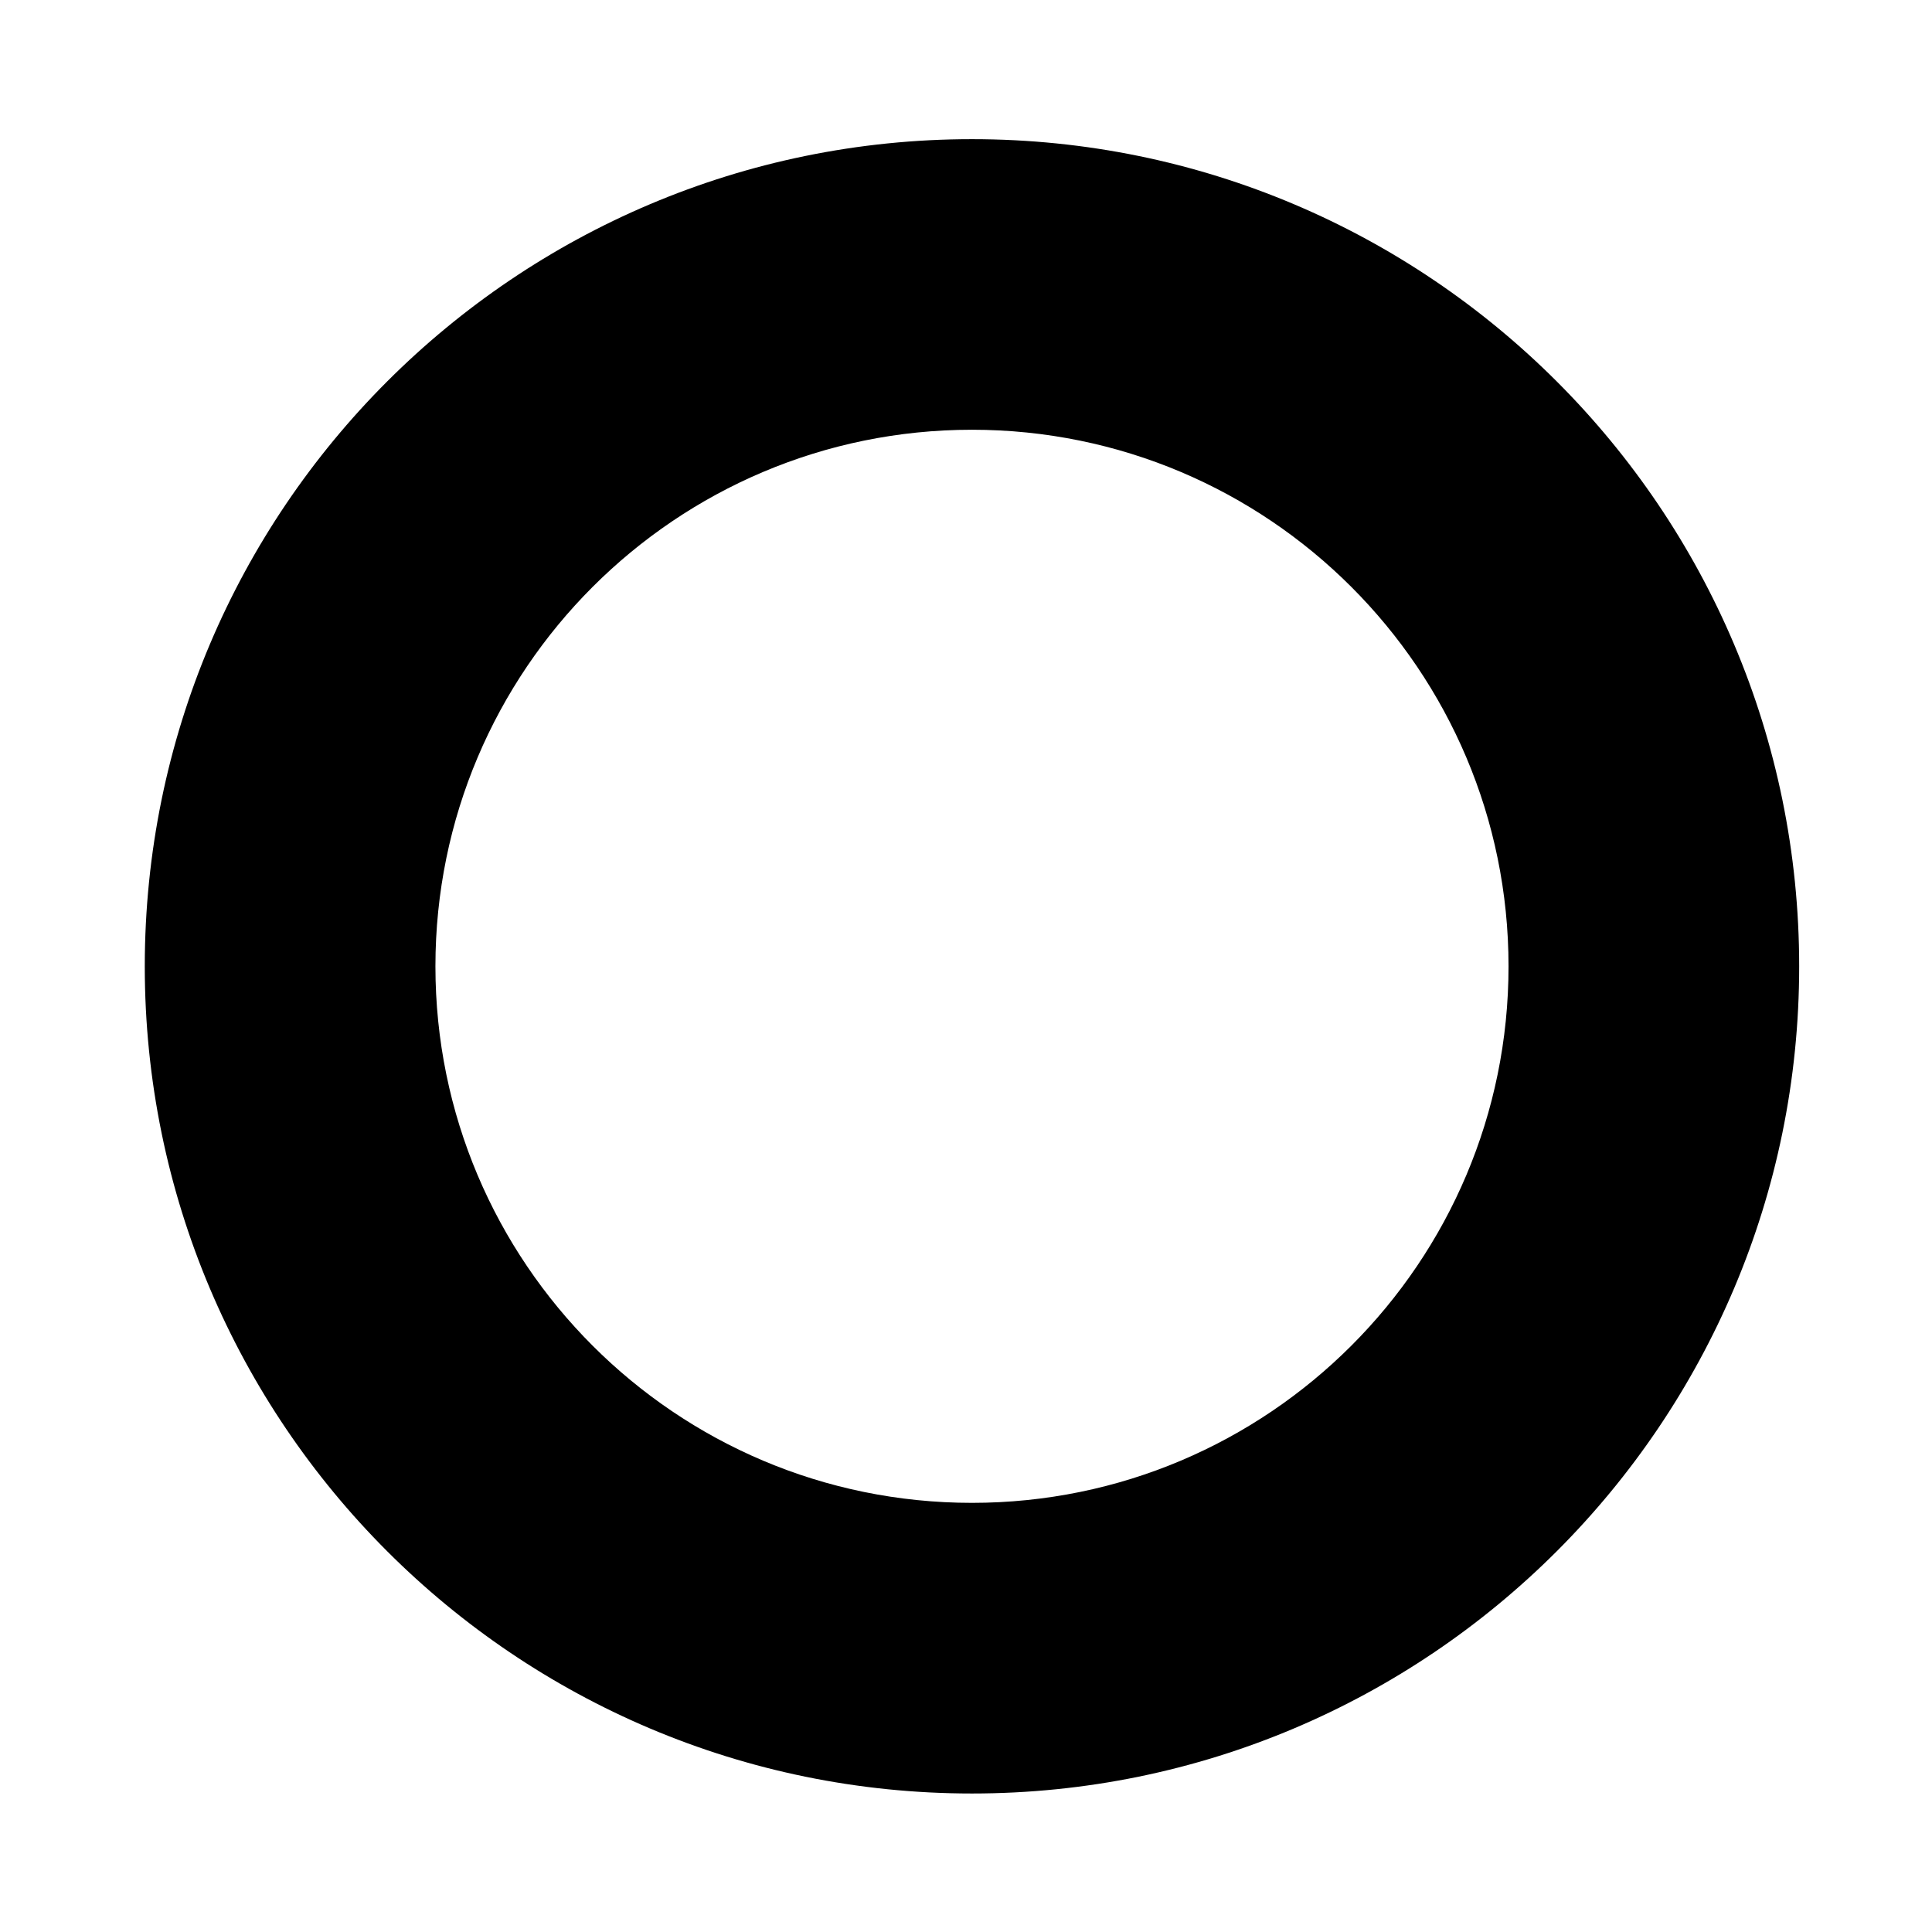
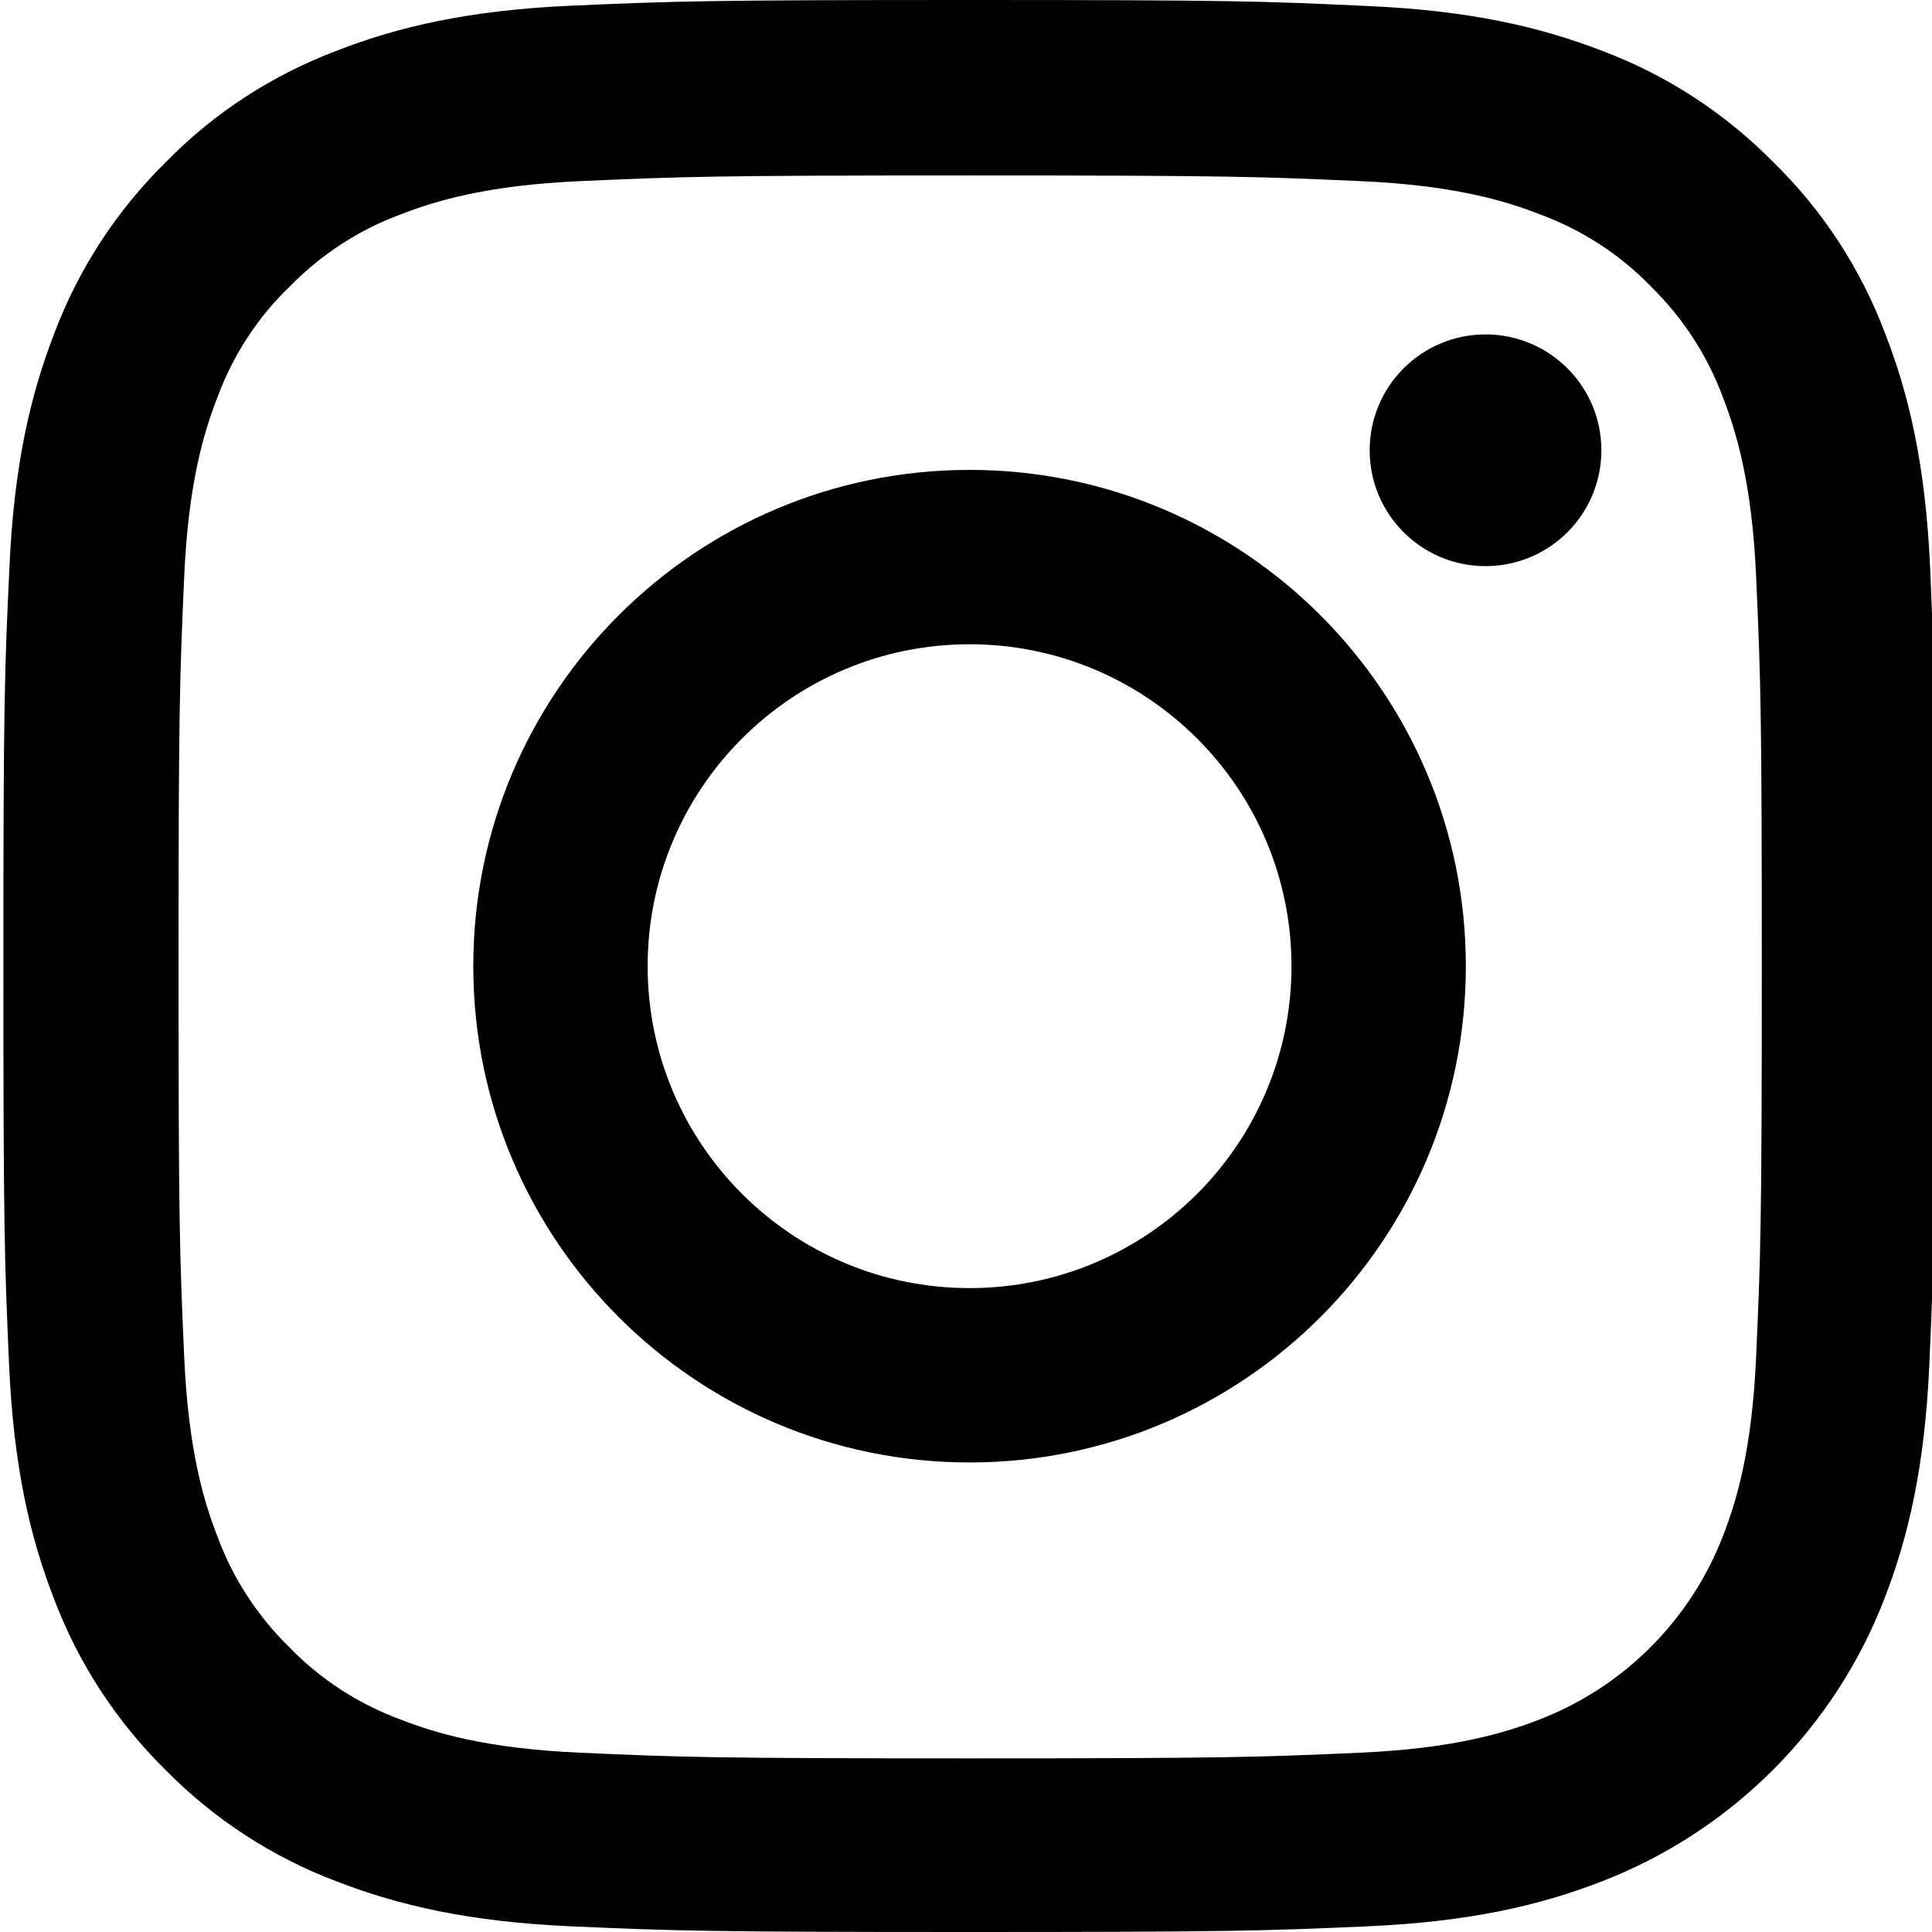
<svg xmlns="http://www.w3.org/2000/svg" version="1.1" width="32" height="32" viewBox="0 0 32 32">
-   <path d="M16.099 2.305c-7.564 0-13.701 6.136-13.701 13.701s6.137 13.7 13.701 13.7c7.564 0 13.701-6.136 13.701-13.7s-6.137-13.701-13.701-13.701zM16.099 24.892c-4.907 0-8.887-3.98-8.887-8.887s3.98-8.887 8.887-8.887c4.907 0 8.887 3.98 8.887 8.887s-3.98 8.887-8.887 8.887v0z" />
+   <path d="M31.969 9.408c-0.075-1.7-0.35-2.869-0.744-3.882-0.406-1.075-1.032-2.038-1.851-2.838-0.8-0.813-1.769-1.444-2.832-1.844-1.019-0.394-2.182-0.669-3.882-0.744-1.713-0.081-2.257-0.1-6.601-0.1s-4.888 0.019-6.595 0.094c-1.7 0.075-2.869 0.35-3.882 0.744-1.075 0.406-2.038 1.031-2.838 1.85-0.813 0.8-1.444 1.769-1.844 2.832-0.394 1.019-0.669 2.182-0.744 3.882-0.081 1.713-0.1 2.257-0.1 6.601s0.019 4.888 0.094 6.595c0.075 1.7 0.35 2.869 0.744 3.882 0.406 1.075 1.038 2.038 1.85 2.838 0.8 0.813 1.769 1.444 2.832 1.844 1.019 0.394 2.182 0.669 3.882 0.744 1.706 0.075 2.25 0.094 6.595 0.094s4.888-0.019 6.595-0.094c1.7-0.075 2.869-0.35 3.882-0.744 2.151-0.832 3.851-2.532 4.682-4.682 0.394-1.019 0.669-2.182 0.744-3.882 0.075-1.707 0.094-2.251 0.094-6.595s-0.006-4.888-0.081-6.595zM29.087 22.473c-0.069 1.563-0.331 2.407-0.55 2.969-0.538 1.394-1.644 2.5-3.038 3.038-0.563 0.219-1.413 0.481-2.969 0.55-1.688 0.075-2.194 0.094-6.464 0.094s-4.782-0.019-6.464-0.094c-1.563-0.069-2.407-0.331-2.969-0.55-0.694-0.256-1.325-0.663-1.838-1.194-0.531-0.519-0.938-1.144-1.194-1.838-0.219-0.563-0.481-1.413-0.55-2.969-0.075-1.688-0.094-2.194-0.094-6.464s0.019-4.782 0.094-6.464c0.069-1.563 0.331-2.407 0.55-2.969 0.256-0.694 0.663-1.325 1.2-1.838 0.519-0.531 1.144-0.938 1.838-1.194 0.563-0.219 1.413-0.481 2.969-0.55 1.688-0.075 2.194-0.094 6.464-0.094 4.276 0 4.782 0.019 6.464 0.094 1.563 0.069 2.407 0.331 2.969 0.55 0.694 0.256 1.325 0.662 1.838 1.194 0.531 0.519 0.938 1.144 1.194 1.838 0.219 0.563 0.481 1.413 0.55 2.969 0.075 1.688 0.094 2.194 0.094 6.464s-0.019 4.77-0.094 6.458z" />
+   <path d="M16.059 7.783c-4.538 0-8.22 3.682-8.22 8.22s3.682 8.22 8.22 8.22c4.539 0 8.22-3.682 8.22-8.22s-3.682-8.22-8.22-8.22zM16.059 21.335c-2.944 0-5.332-2.388-5.332-5.332s2.388-5.332 5.332-5.332c2.944 0 5.332 2.388 5.332 5.332s-2.388 5.332-5.332 5.332z" />
+   <path d="M26.524 7.458c0 1.060-0.859 1.919-1.919 1.919s-1.919-0.859-1.919-1.919c0-1.060 0.859-1.919 1.919-1.919s1.919 0.859 1.919 1.919z" />
</svg>
